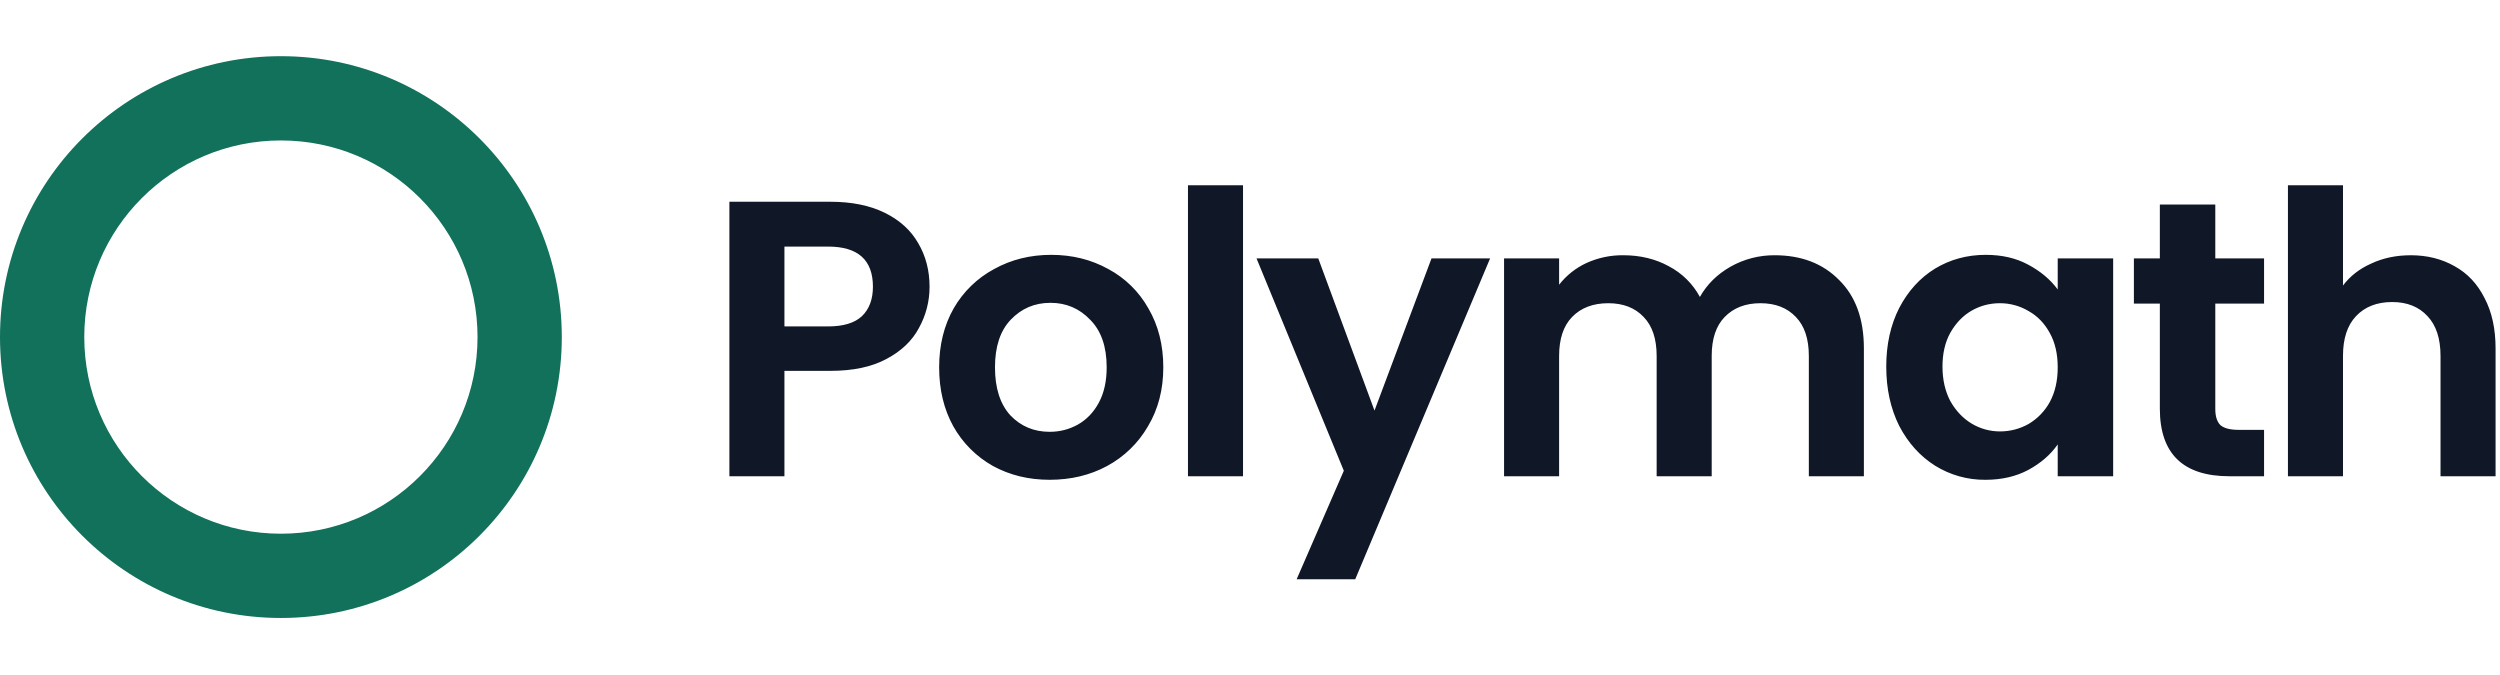
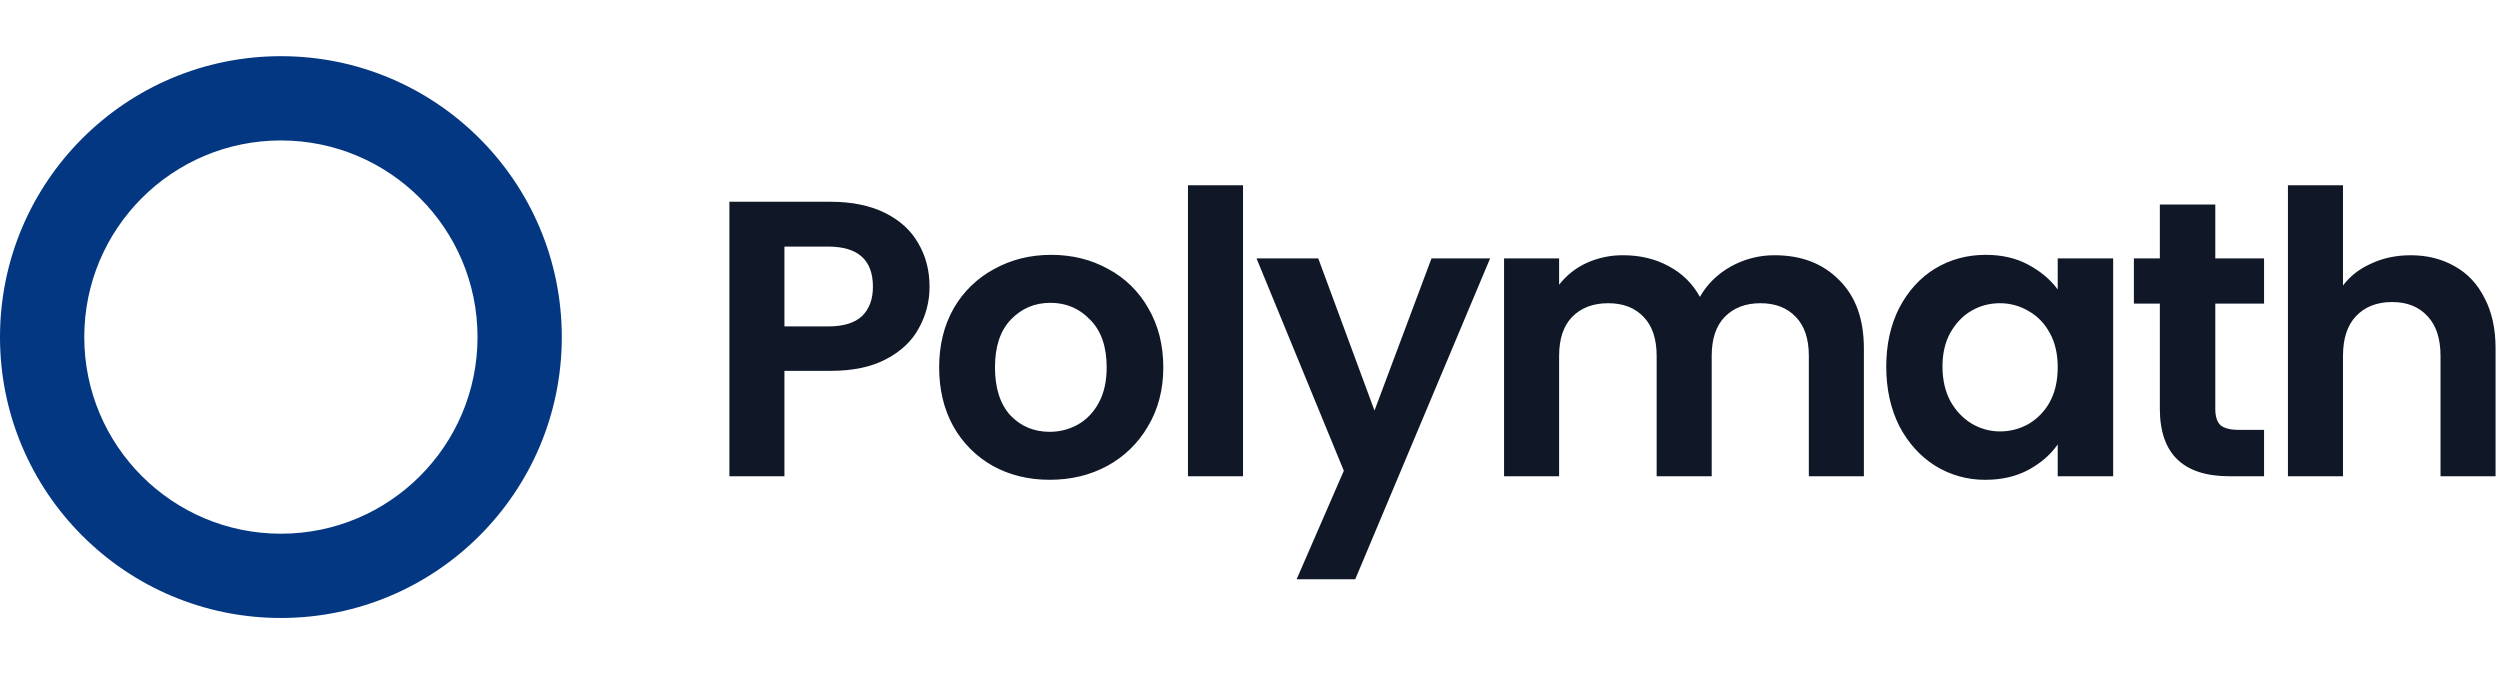
<svg xmlns="http://www.w3.org/2000/svg" width="178" height="48" viewBox="0 0 178 48" fill="none">
-   <path fill-rule="evenodd" clip-rule="evenodd" d="M20 38c7.732 0 14-6.268 14-14s-6.268-14-14-14S6 16.268 6 24s6.268 14 14 14zm0 6c11.046 0 20-8.954 20-20S31.046 4 20 4 0 12.954 0 24s8.954 20 20 20z" fill="#12715B" />
+   <path fill-rule="evenodd" clip-rule="evenodd" d="M20 38c7.732 0 14-6.268 14-14s-6.268-14-14-14S6 16.268 6 24s6.268 14 14 14zm0 6c11.046 0 20-8.954 20-20S31.046 4 20 4 0 12.954 0 24s8.954 20 20 20z" fill="#033782" />
  <path d="M66.184 20.413a5.997 5.997 0 01-.756 2.94c-.485.915-1.26 1.652-2.324 2.212-1.045.56-2.37.84-3.976.84h-3.276v7.504h-3.92V14.365h7.196c1.512 0 2.8.261 3.864.784s1.857 1.242 2.38 2.156c.541.915.812 1.95.812 3.108zm-7.224 2.828c1.083 0 1.885-.242 2.408-.728.523-.504.784-1.204.784-2.1 0-1.904-1.064-2.856-3.192-2.856h-3.108v5.684h3.108zm15.775 10.92c-1.493 0-2.837-.327-4.032-.98a7.351 7.351 0 01-2.828-2.828c-.672-1.213-1.008-2.613-1.008-4.2 0-1.586.346-2.986 1.036-4.2a7.294 7.294 0 012.884-2.8c1.213-.672 2.567-1.008 4.06-1.008 1.494 0 2.847.336 4.06 1.008a7.107 7.107 0 012.856 2.8c.71 1.213 1.064 2.614 1.064 4.2 0 1.587-.364 2.987-1.092 4.2a7.44 7.44 0 01-2.912 2.828c-1.213.654-2.576.98-4.088.98zm0-3.416c.71 0 1.372-.168 1.988-.504.635-.354 1.139-.877 1.512-1.568.374-.69.56-1.53.56-2.52 0-1.474-.392-2.604-1.176-3.388-.765-.803-1.708-1.204-2.828-1.204-1.12 0-2.063.401-2.828 1.204-.746.784-1.12 1.913-1.12 3.388 0 1.475.364 2.614 1.092 3.416.747.784 1.68 1.176 2.8 1.176zM88.503 13.19v20.72h-3.92V13.19h3.92zm17.593 5.207l-9.604 22.848H92.32l3.36-7.728-6.216-15.12h4.396l4.004 10.836 4.06-10.836h4.172zm20.257-.224c1.904 0 3.434.588 4.592 1.764 1.176 1.157 1.764 2.781 1.764 4.872v9.1h-3.92v-8.568c0-1.213-.308-2.137-.924-2.772-.616-.653-1.456-.98-2.52-.98s-1.914.327-2.548.98c-.616.635-.924 1.559-.924 2.772v8.568h-3.92v-8.568c0-1.213-.308-2.137-.924-2.772-.616-.653-1.456-.98-2.52-.98-1.083 0-1.942.327-2.576.98-.616.635-.924 1.559-.924 2.772v8.568h-3.92V18.397h3.92v1.876a5.244 5.244 0 011.932-1.54 6.162 6.162 0 012.632-.56c1.213 0 2.296.262 3.248.784a5.31 5.31 0 012.212 2.184c.504-.896 1.232-1.614 2.184-2.156a6.334 6.334 0 013.136-.812zm7.948 7.924c0-1.568.308-2.959.924-4.172.634-1.213 1.484-2.146 2.548-2.8 1.082-.653 2.286-.98 3.612-.98 1.157 0 2.165.233 3.024.7.877.467 1.577 1.055 2.1 1.764v-2.212h3.948V33.91h-3.948v-2.268c-.504.728-1.204 1.335-2.1 1.82-.878.467-1.895.7-3.052.7a6.66 6.66 0 01-3.584-1.008c-1.064-.672-1.914-1.614-2.548-2.828-.616-1.232-.924-2.641-.924-4.228zm12.208.056c0-.952-.187-1.764-.56-2.436-.374-.69-.878-1.213-1.512-1.568a3.965 3.965 0 00-2.044-.56c-.728 0-1.4.178-2.016.532-.616.355-1.12.878-1.512 1.568-.374.672-.56 1.475-.56 2.408 0 .933.186 1.755.56 2.464.392.69.896 1.223 1.512 1.596a3.91 3.91 0 002.016.56 4.12 4.12 0 002.044-.532 4.083 4.083 0 001.512-1.568c.373-.69.56-1.512.56-2.464zm11.22-4.536v7.504c0 .523.121.905.364 1.148.261.224.691.336 1.288.336h1.82v3.304h-2.464c-3.304 0-4.956-1.605-4.956-4.816v-7.476h-1.848v-3.22h1.848v-3.836h3.948v3.836h3.472v3.22h-3.472zm13.908-3.444c1.176 0 2.221.262 3.136.784.914.504 1.624 1.26 2.128 2.268.522.99.784 2.184.784 3.584v9.1h-3.92v-8.568c0-1.232-.308-2.175-.924-2.828-.616-.672-1.456-1.008-2.52-1.008-1.083 0-1.942.336-2.576 1.008-.616.653-.924 1.596-.924 2.828v8.568h-3.92V13.19h3.92v7.14c.504-.672 1.176-1.195 2.016-1.568.84-.392 1.773-.588 2.8-.588z" fill="#101828" />
</svg>
